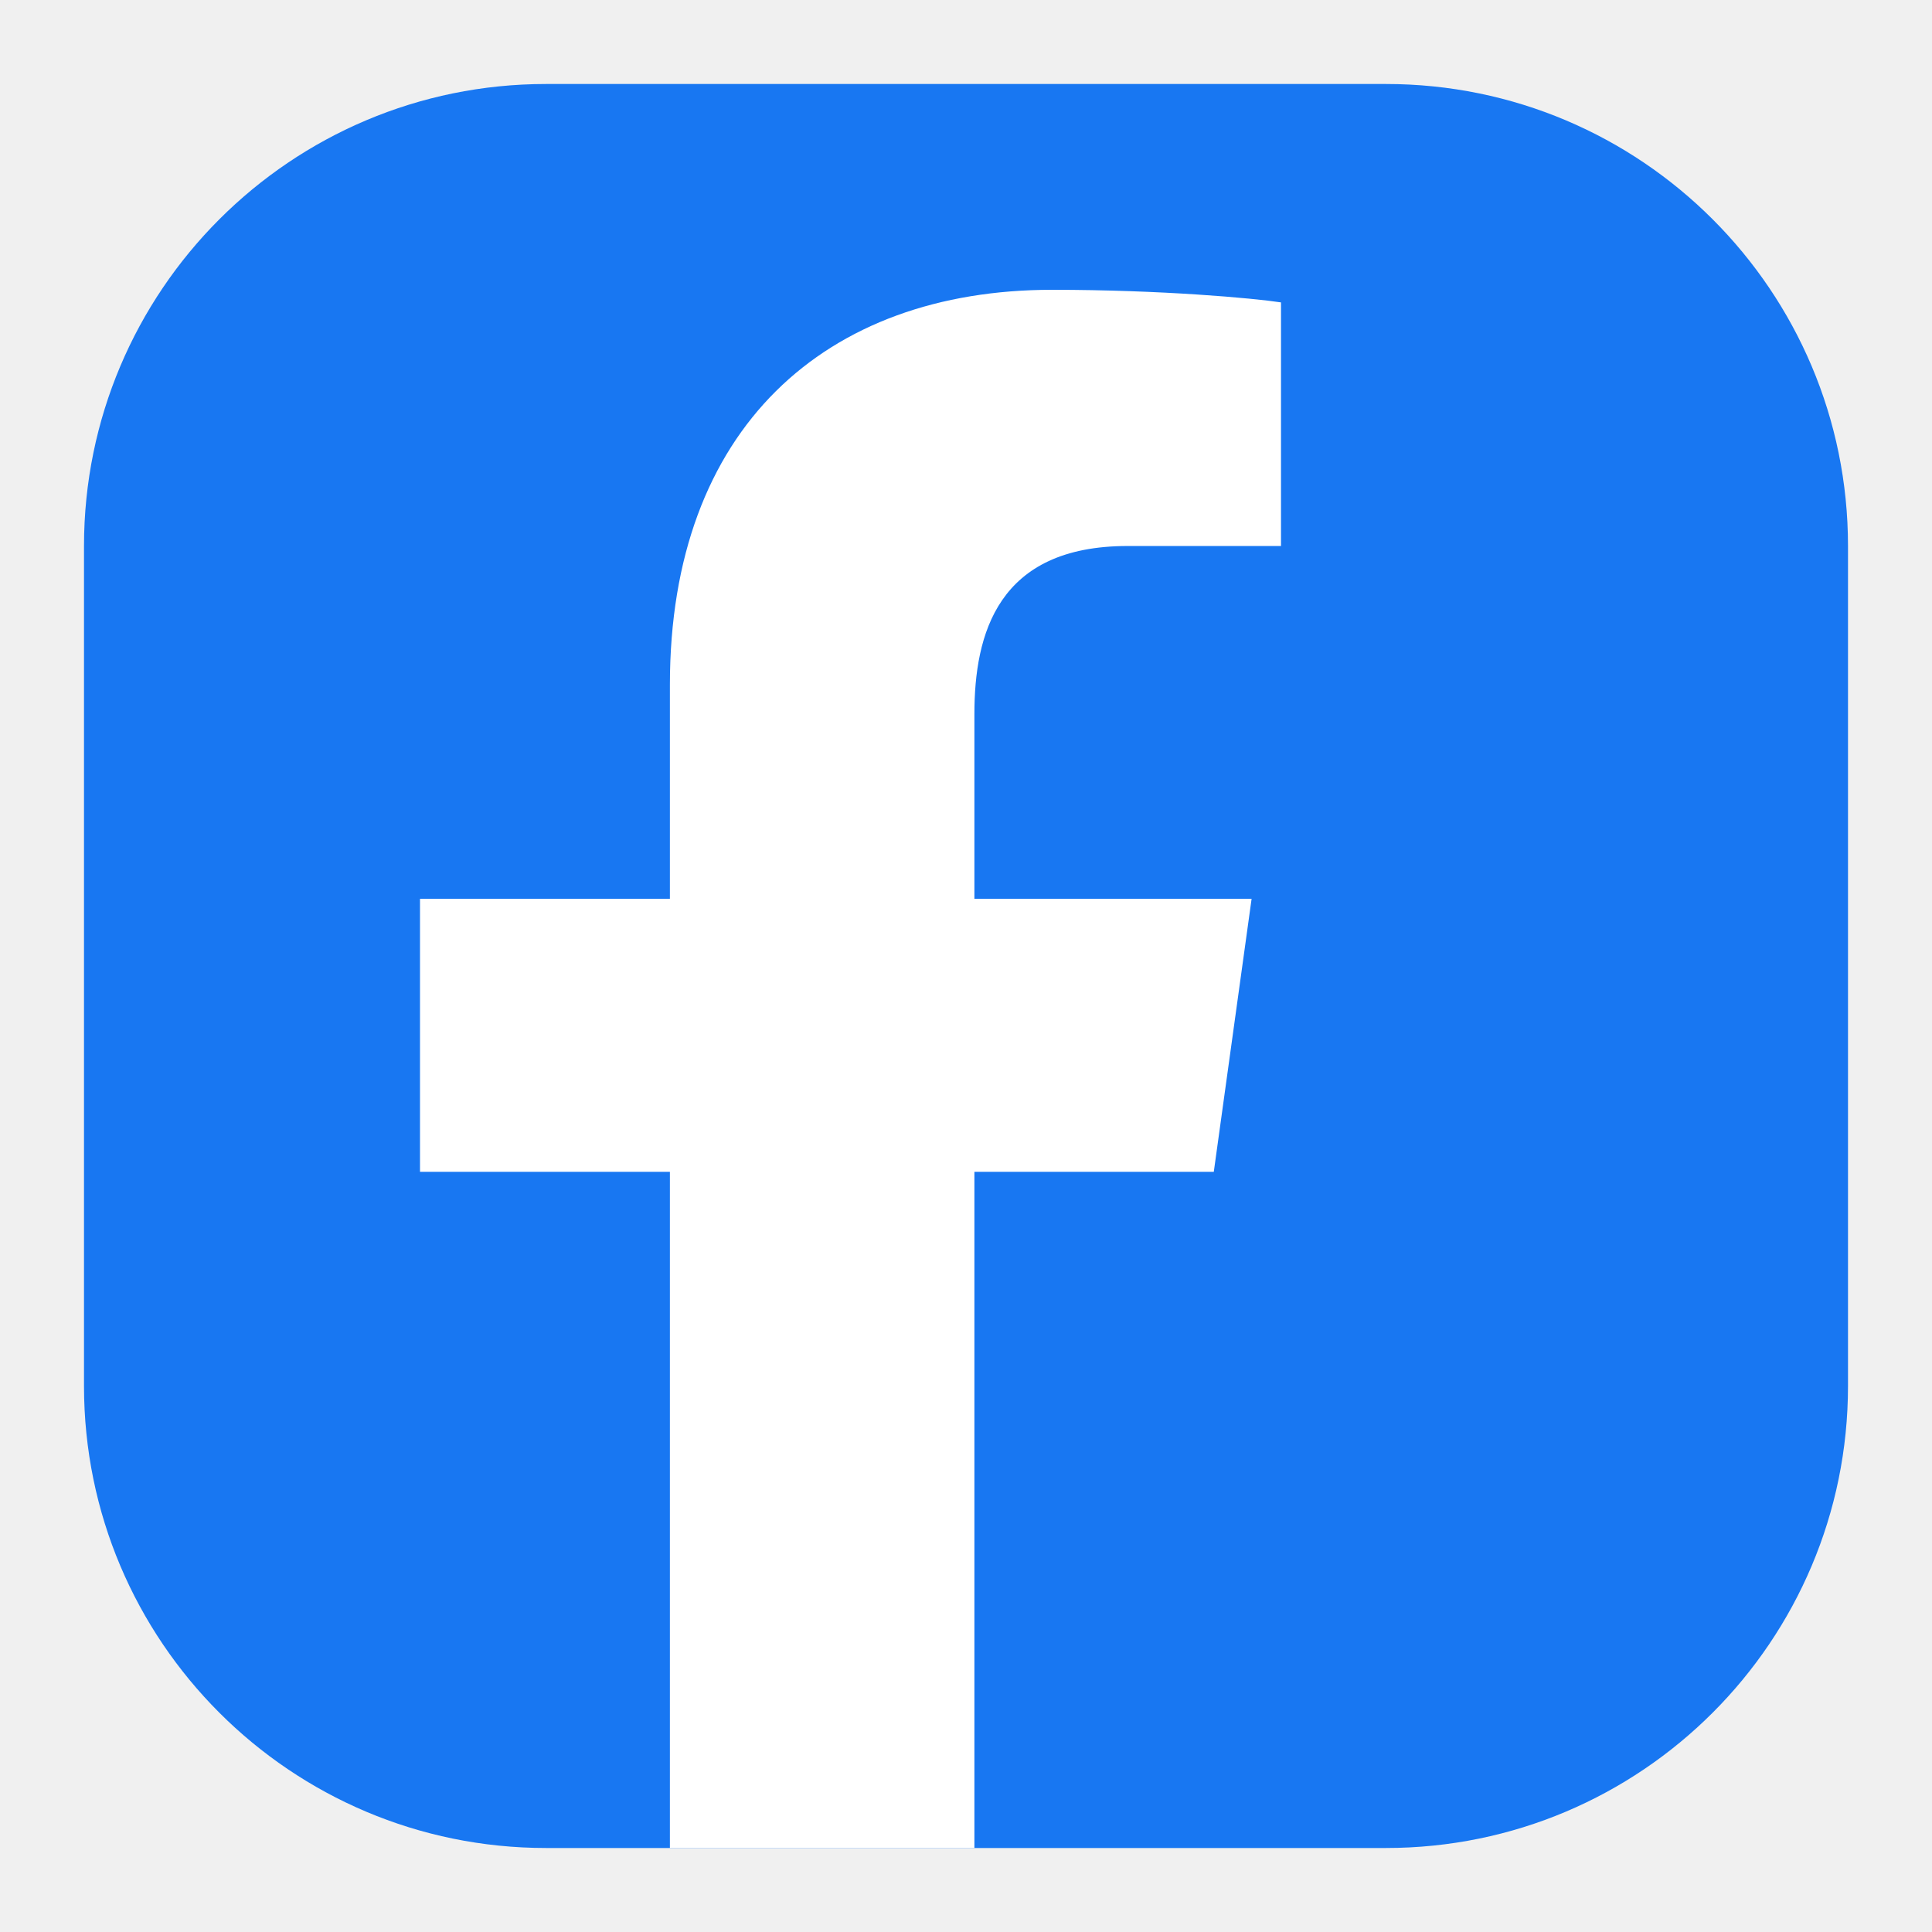
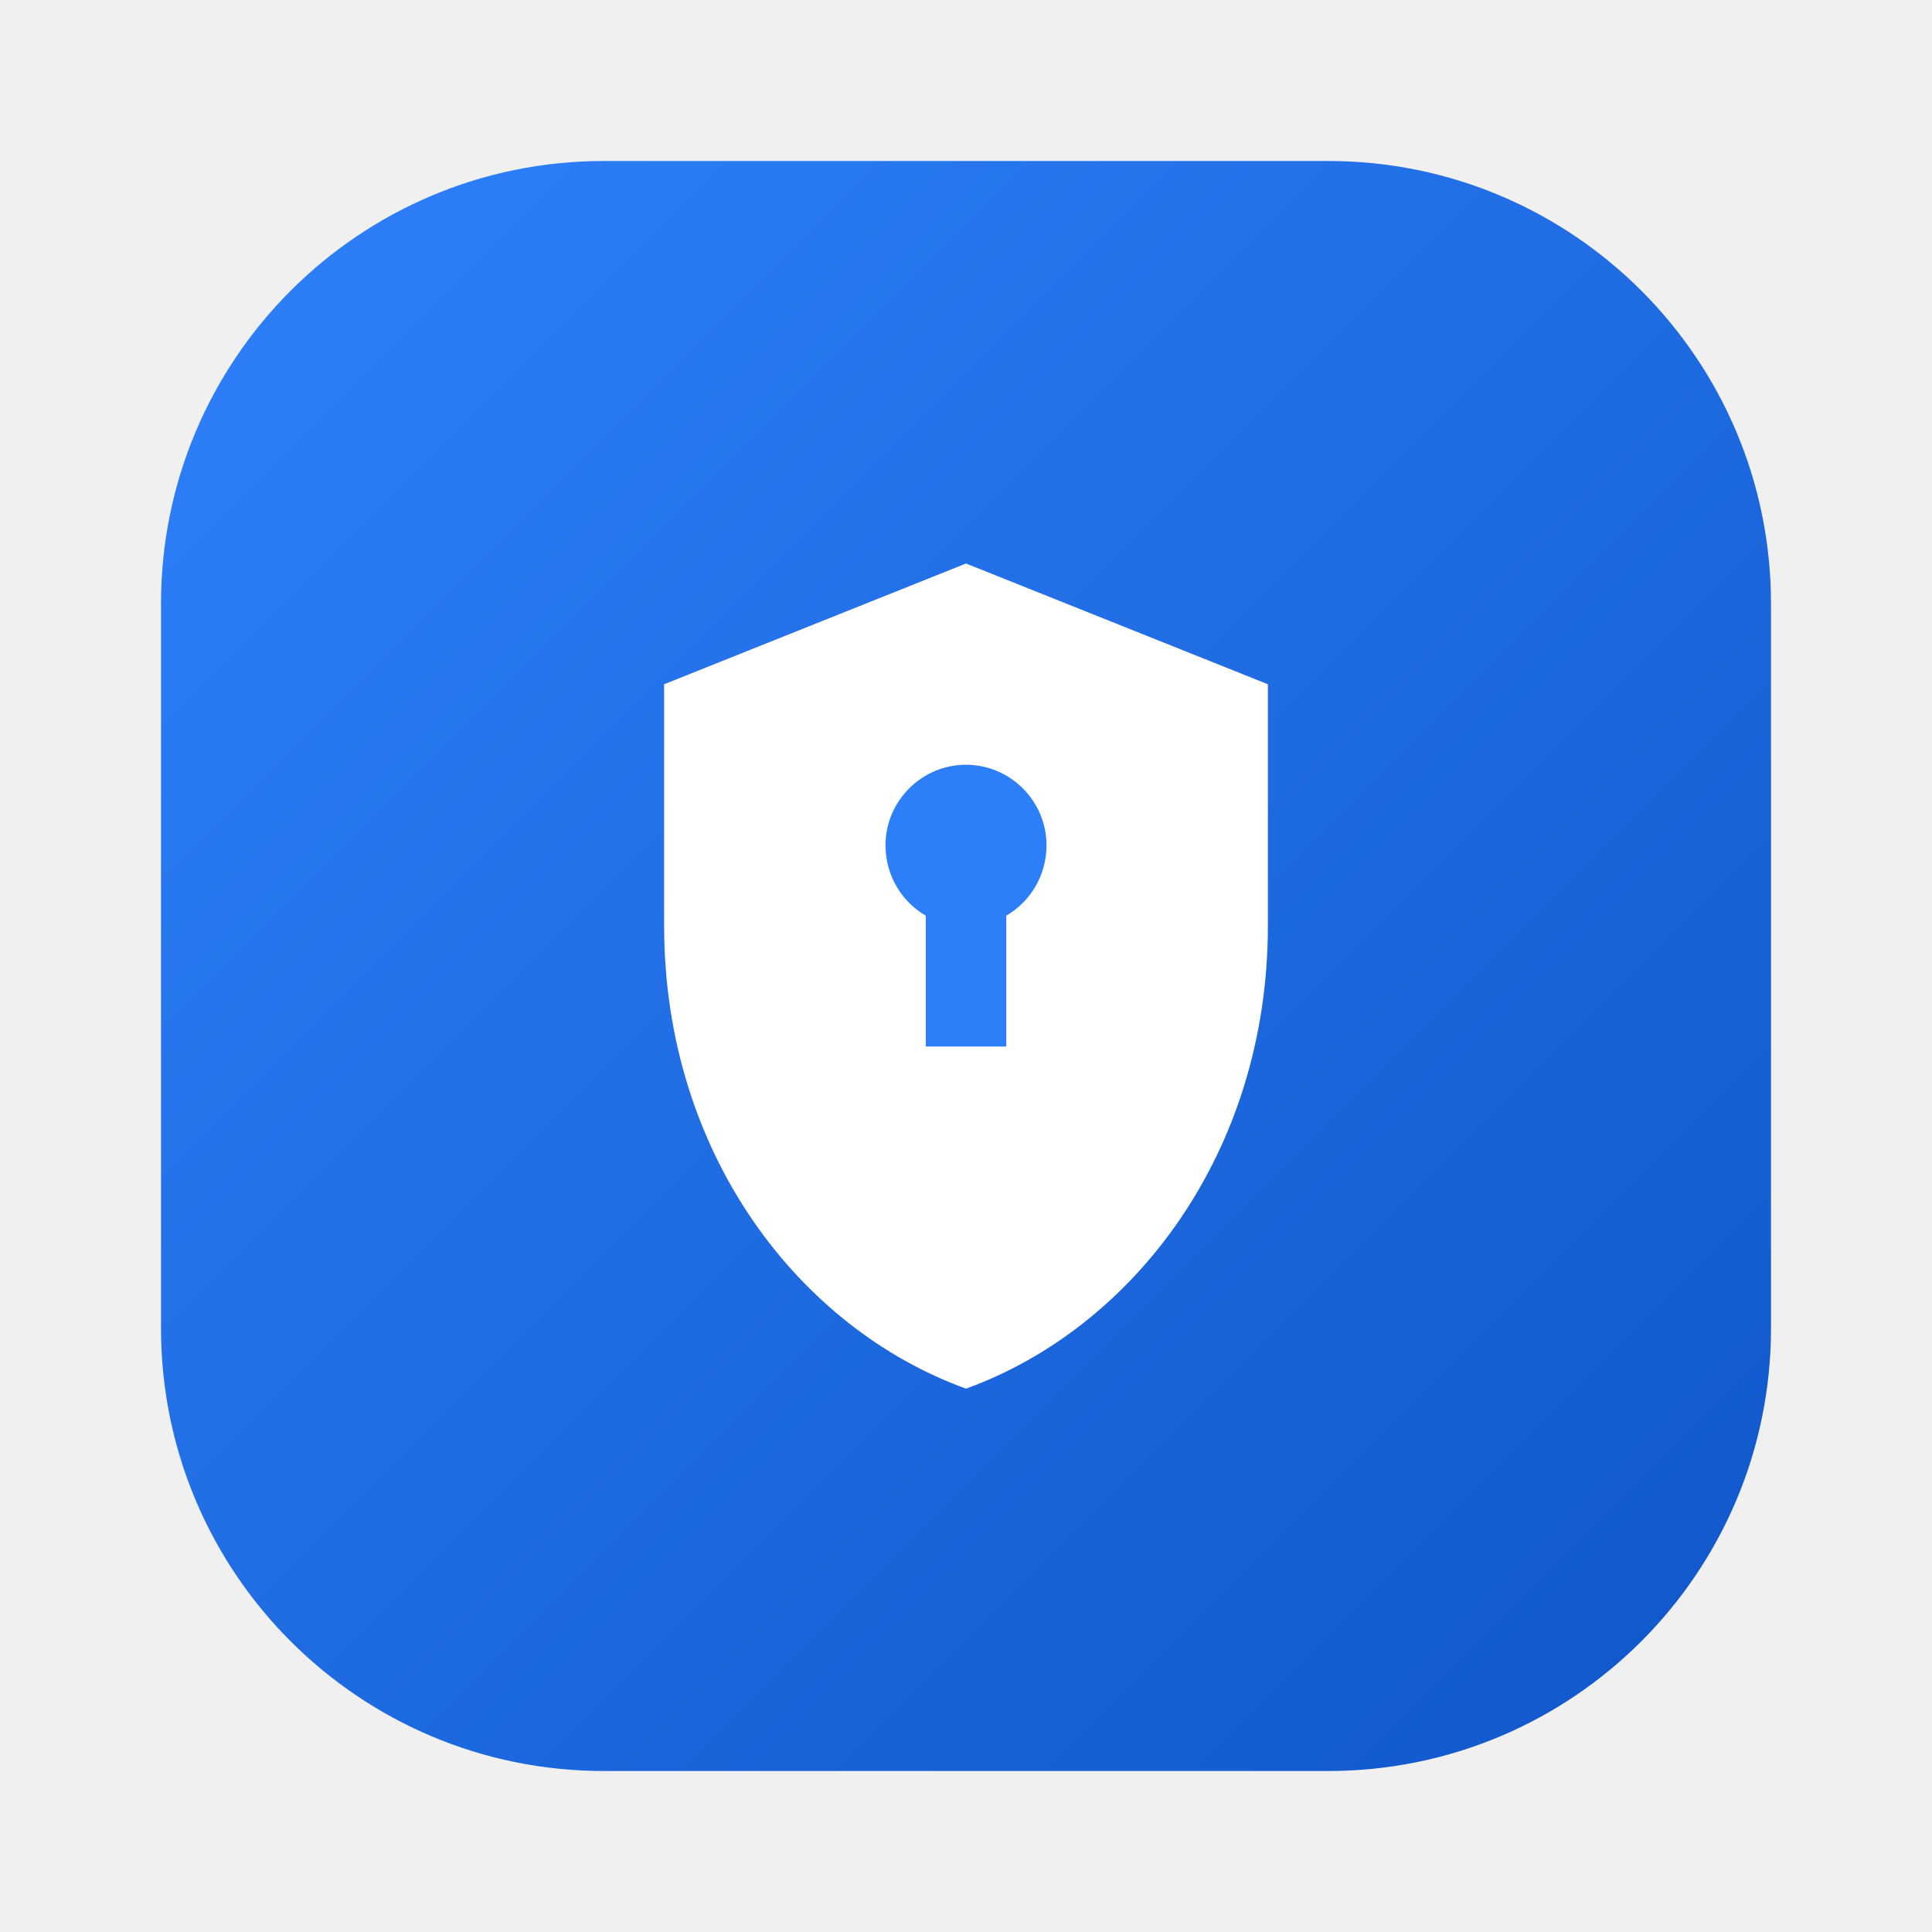
- <svg xmlns="http://www.w3.org/2000/svg" width="92" height="92" viewBox="0 0 92 92" fill="none" role="img" aria-labelledby="title desc">
-   <rect x="4" y="4" width="84" height="84" rx="22" fill="#1877F2" />
-   <path d="M53.7 26H61V14.4C59.7 14.2 55.3 13.8 50.1 13.8C39.3 13.8 31.9 20.4 31.9 32.6V42.8H20V55.8H31.9V88H46.4V55.8H57.8L59.6 42.8H46.4V34C46.4 30.2 47.5 26 53.7 26Z" fill="white" />
+ <svg xmlns="http://www.w3.org/2000/svg" width="96" height="96" viewBox="0 0 96 96" fill="none" role="img" aria-labelledby="title desc">
+   <defs>
+     <linearGradient id="g" x1="12" y1="12" x2="84" y2="84" gradientUnits="userSpaceOnUse">
+       <stop stop-color="#2D7FF9" />
+       <stop offset="1" stop-color="#1158CC" />
+     </linearGradient>
+   </defs>
+   <rect x="8" y="8" width="80" height="80" rx="22" fill="url(#g)" />
+   <path d="M48 28L63 34V46C63 57.3 56.3 66 48 69C39.7 66 33 57.3 33 46V34L48 28Z" fill="white" />
+   <path d="M48 38C45.8 38 44 39.8 44 42C44 43.5 44.8 44.8 46 45.5V52H50V45.5C51.2 44.8 52 43.5 52 42C52 39.8 50.2 38 48 38Z" fill="#2D7FF9" />
</svg>
